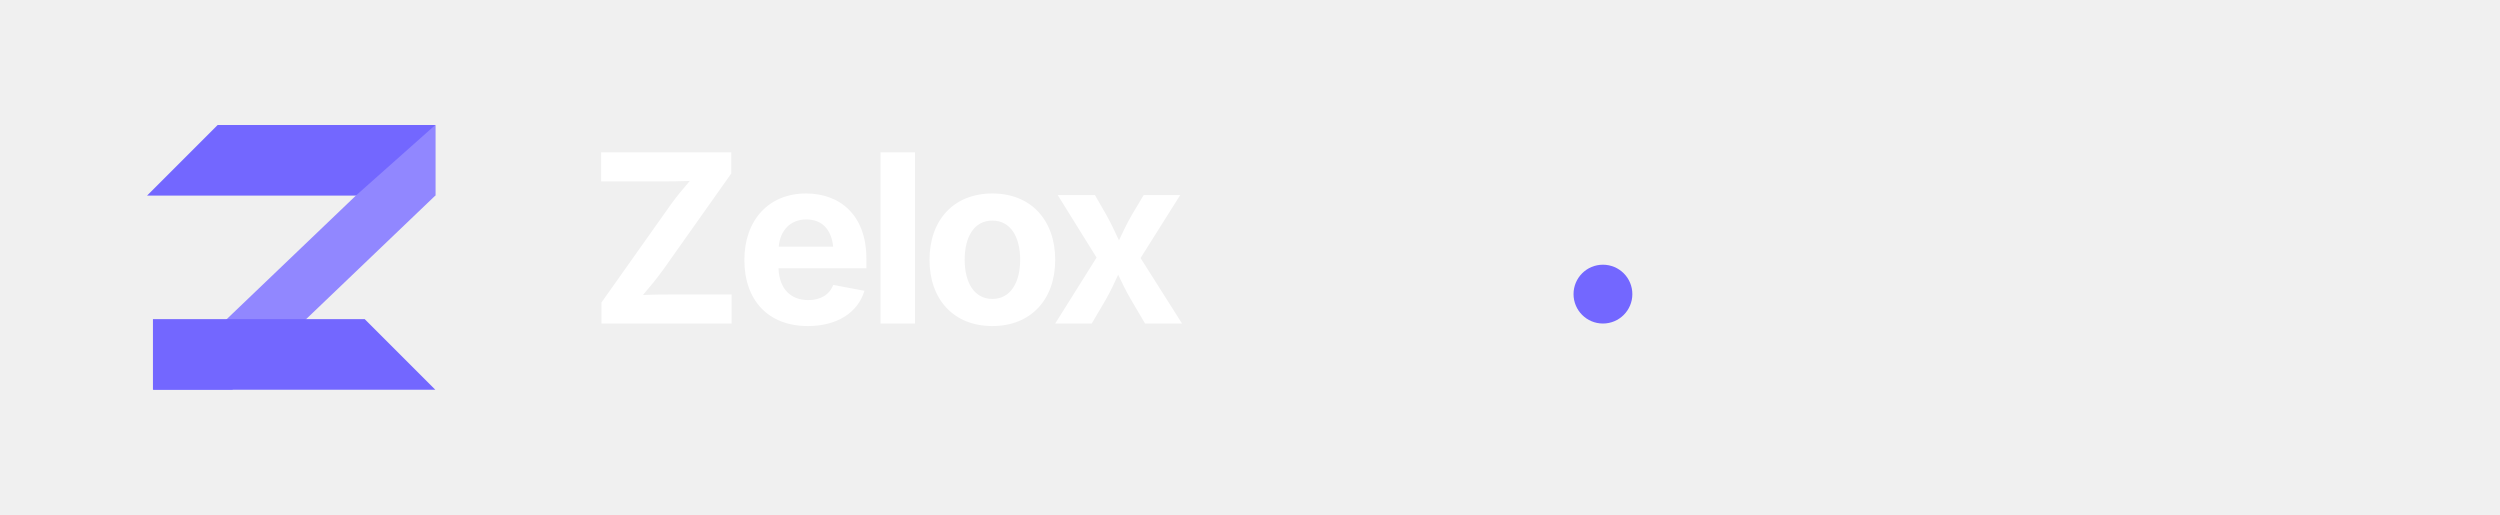
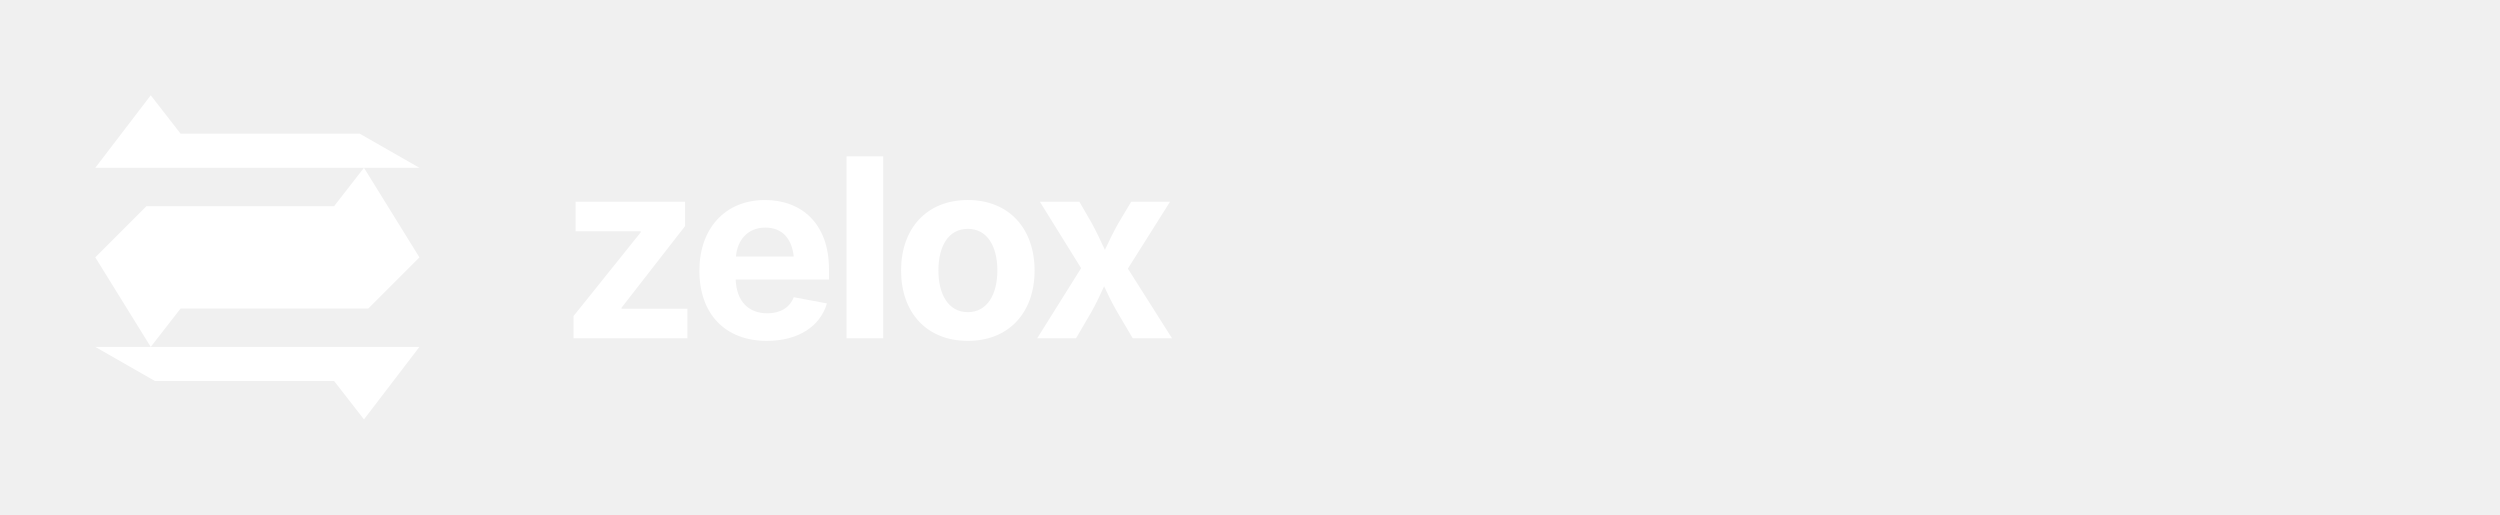
<svg xmlns="http://www.w3.org/2000/svg" viewBox="0 0 340 70" fill="none">
-   <g transform="translate(10, 5)">
-     <path d="M10 21.6 L19.6 12 L49.2 12 L49.2 21.6 Z" fill="#7367FF" />
-     <path d="M49.2 12 L49.2 21.6 L21.6 48 L10.8 48 L38.4 21.6 L49.2 12 Z" fill="#9187FF" />
-     <path d="M10.8 38.4 L39.6 38.4 L49.2 48 L10.8 48 Z" fill="#7367FF" />
+   <g transform="translate(6, 6) scale(0.58)">
+     <polygon points="12,29 25,12 32,21 74,21 88,29" fill="#FFFFFF" />
+     <polygon points="12,50 24,38 68,38 75,29 88,50 76,62 32,62 25,71" fill="#FFFFFF" />
+     <polygon points="88,71 75,88 68,79 26,79 12,71" fill="#FFFFFF" />
  </g>
-   <text x="80" y="44" fill="#FFFFFF" font-family="'Space Grotesk', -apple-system, BlinkMacSystemFont, sans-serif" font-size="32" font-weight="700" letter-spacing="-0.04em">Zelox</text>
-   <circle cx="218" cy="40" r="4" fill="#7367FF" />
+   <text x="76" y="46" fill="#FFFFFF" font-family="'Space Grotesk', -apple-system, BlinkMacSystemFont, sans-serif" font-size="34" font-weight="700" letter-spacing="-0.03em">zelox</text>
</svg>
